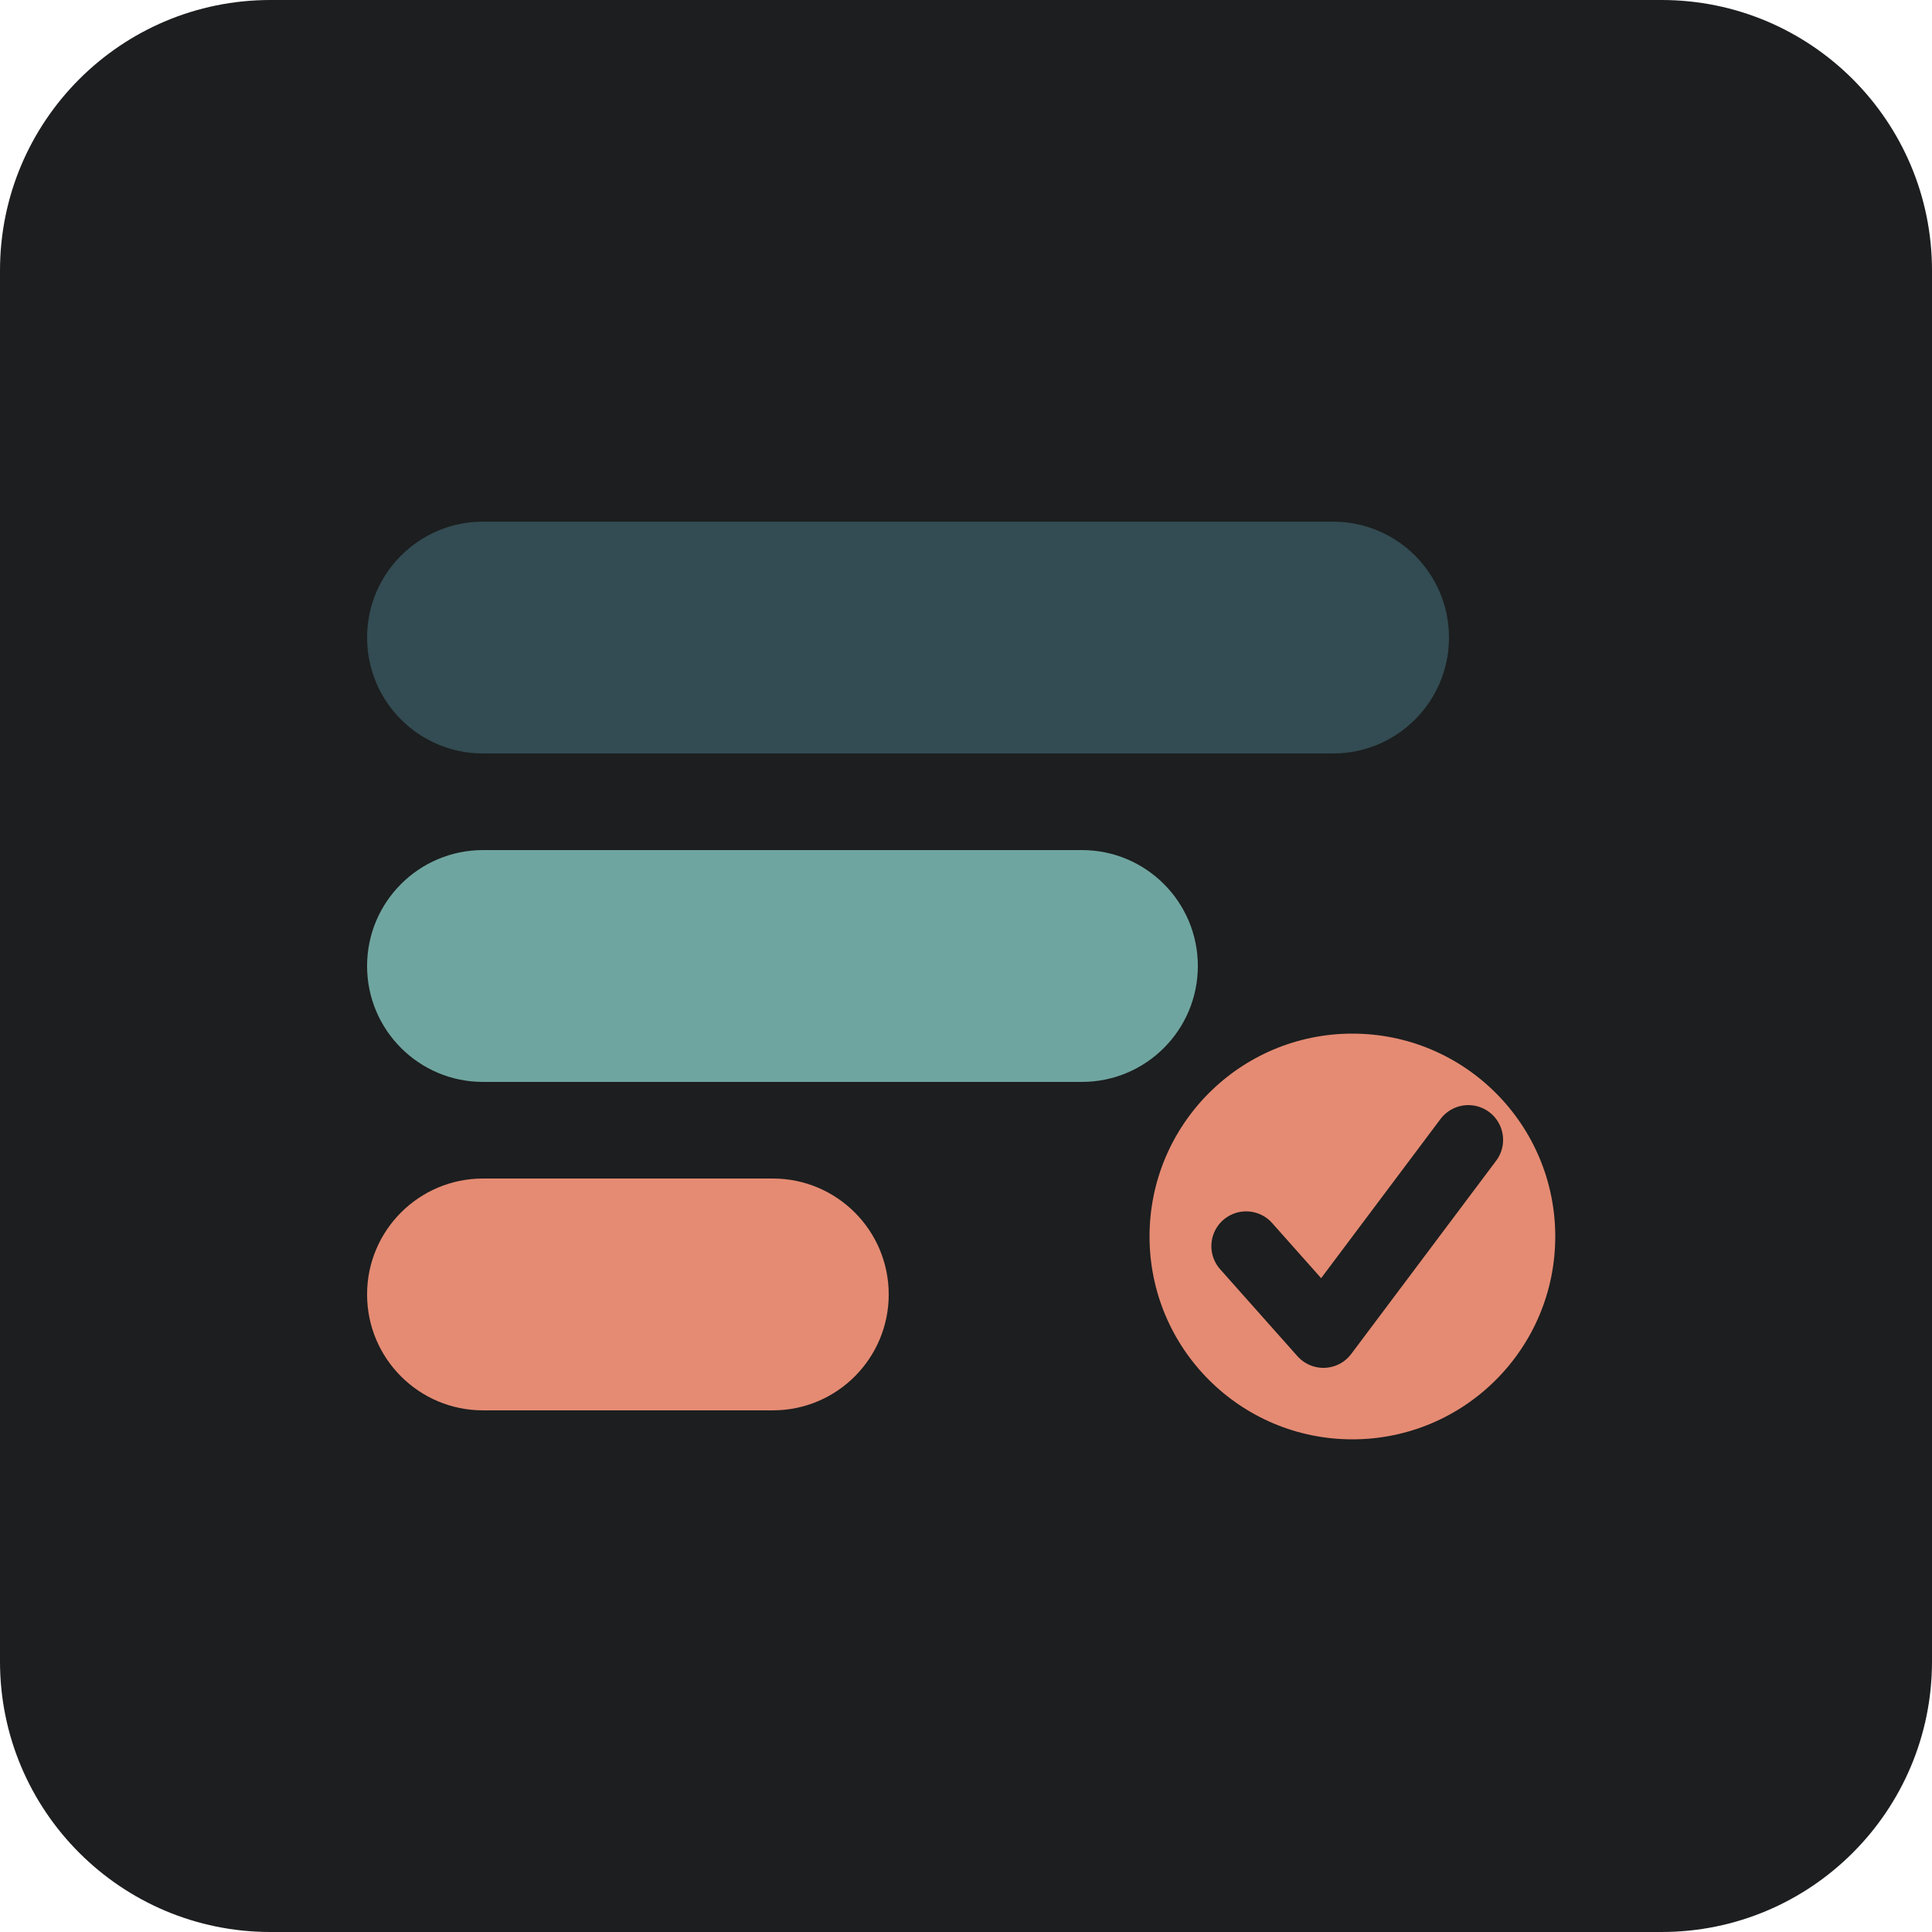
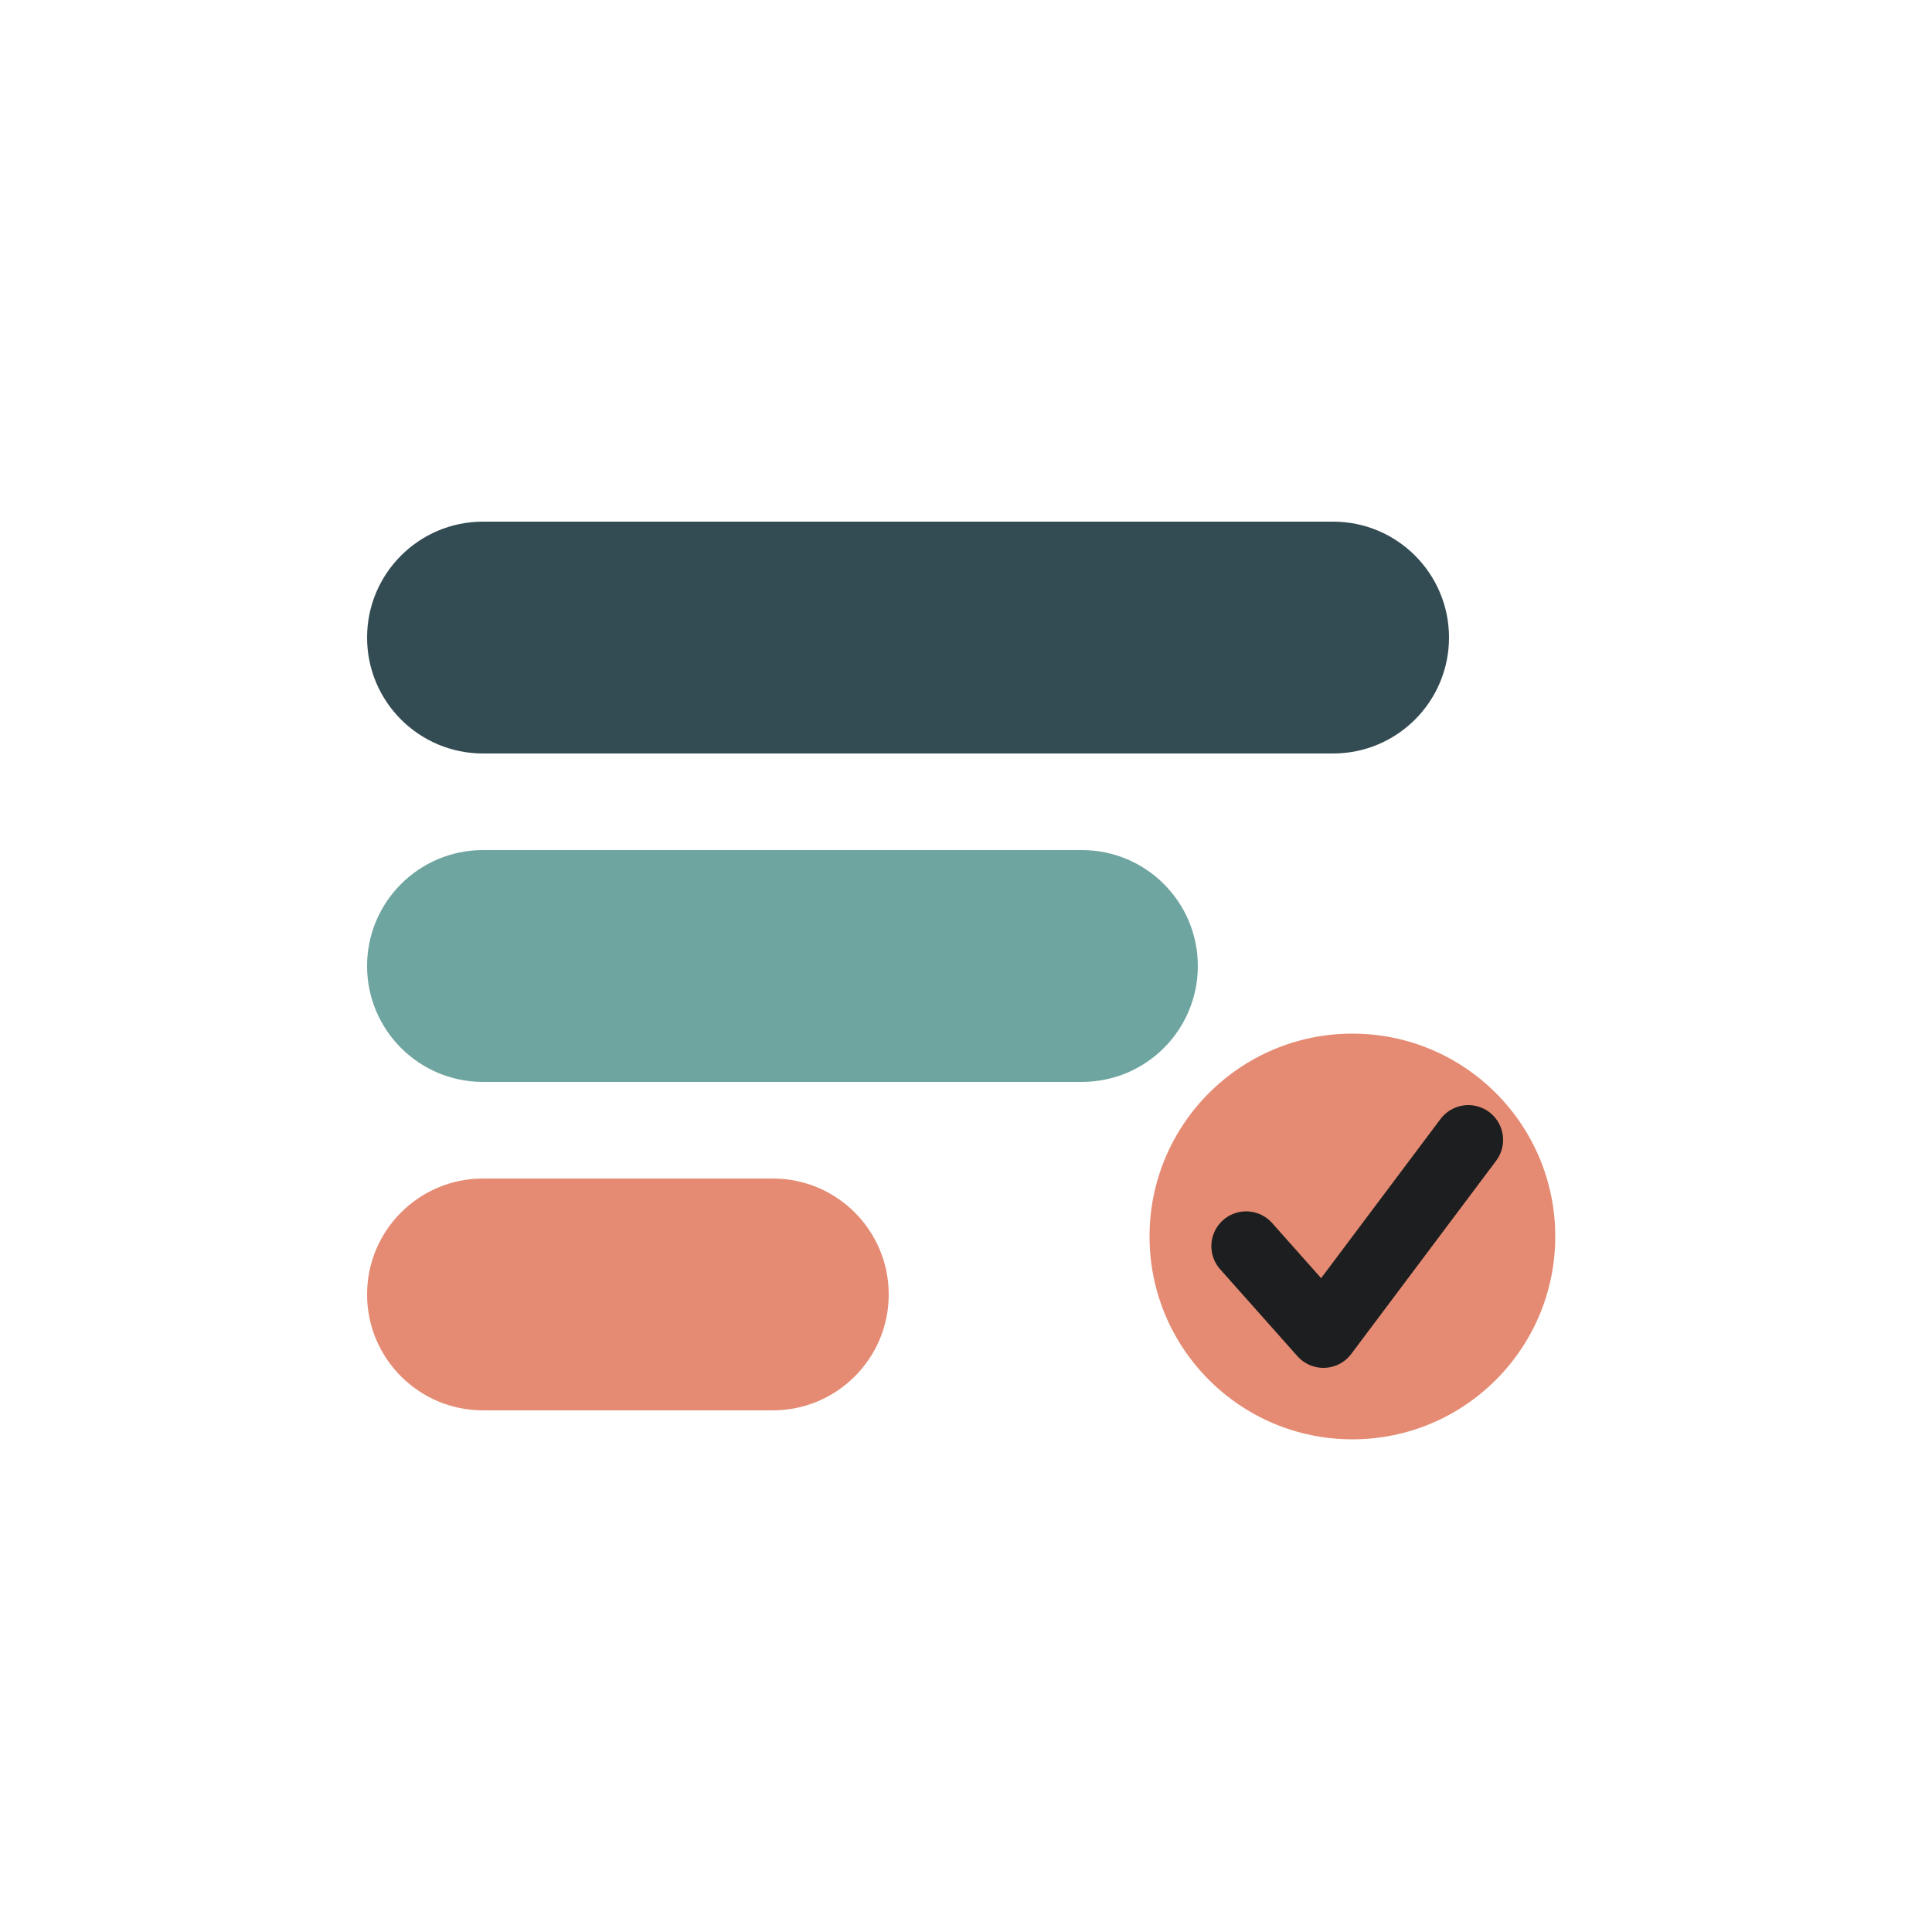
<svg xmlns="http://www.w3.org/2000/svg" width="1000" height="1000" viewBox="0 0 1000 1000">
-   <defs>
-     <clipPath id="bgClip">
-       <rect x="0" y="0" width="1000" height="1000" rx="140" />
-     </clipPath>
-   </defs>
-   <g clip-path="url(#bgClip)">
-     <rect x="0" y="0" width="1000" height="1000" fill="#1C1E1F" />
-   </g>
  <g>
    <rect x="190" y="270" width="560" height="120" rx="60" fill="#334B52" />
    <rect x="190" y="440" width="430" height="120" rx="60" fill="#6FA5A0" />
    <rect x="190" y="610" width="270" height="120" rx="60" fill="#E58B73" />
    <circle cx="700" cy="640" r="105" fill="#E58B73" />
    <path d="M645 645 L685 690 L760 590" stroke="#1C1E1F" stroke-width="36" stroke-linecap="round" stroke-linejoin="round" fill="none" />
  </g>
</svg>
